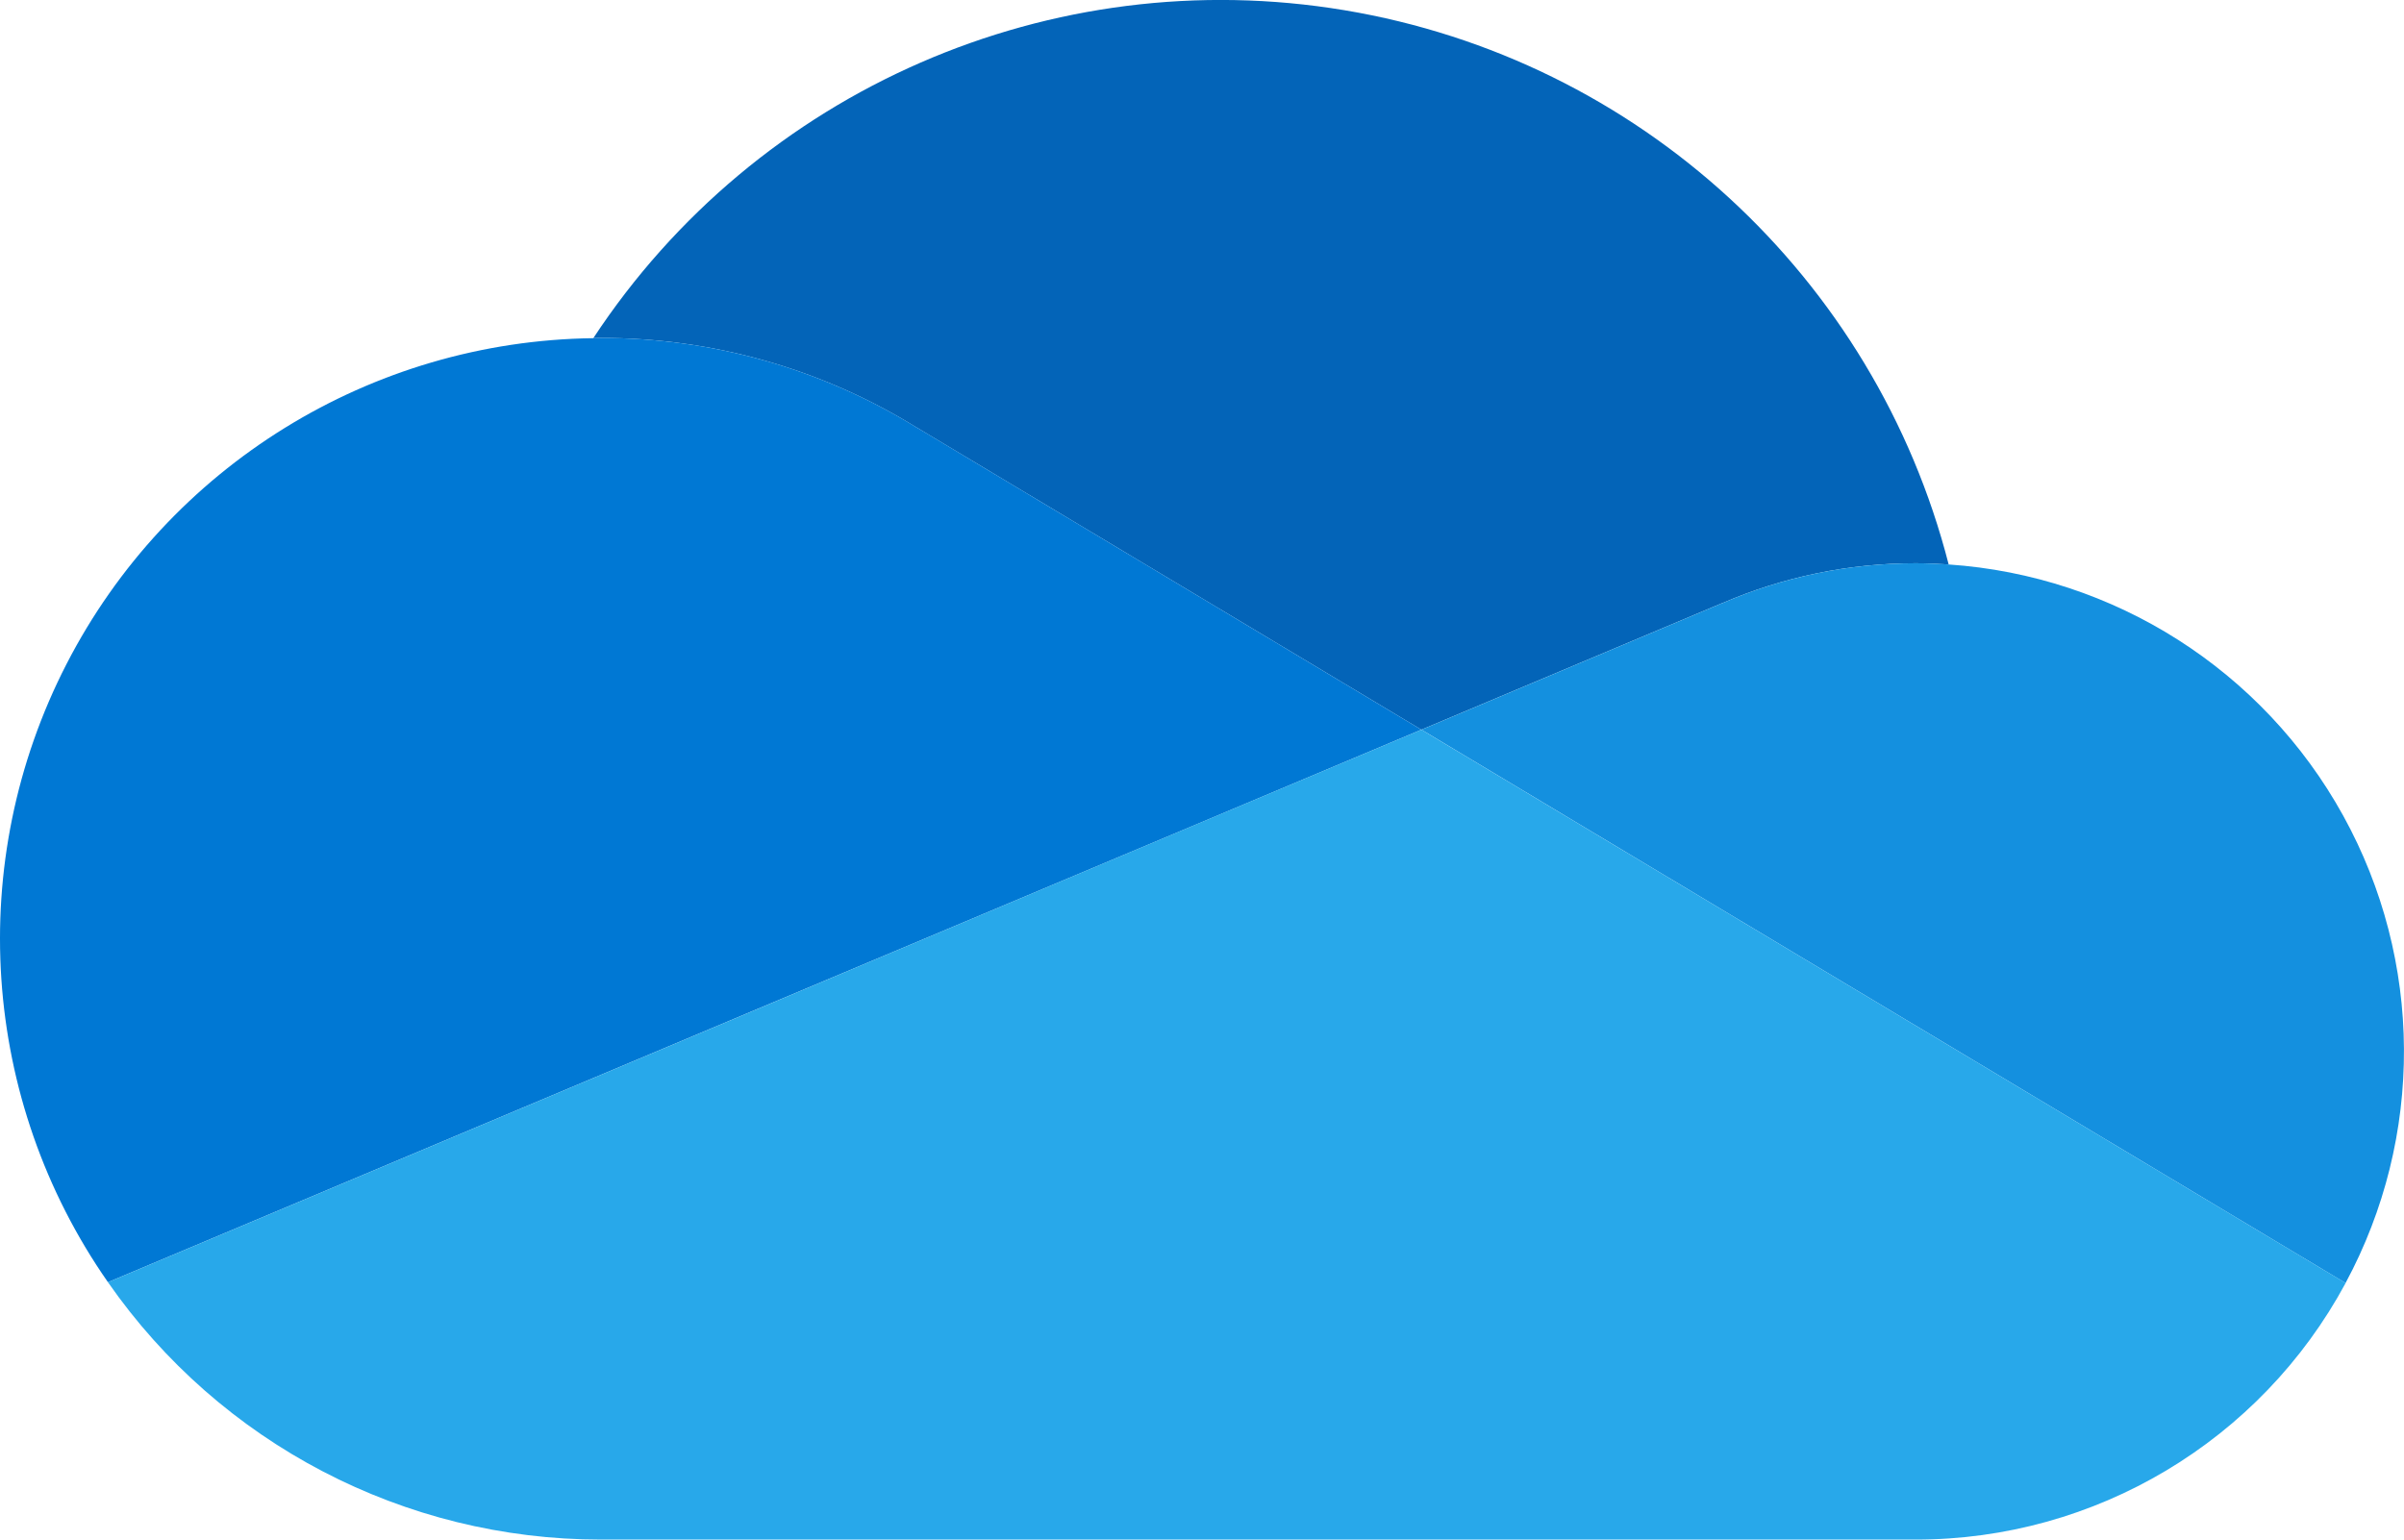
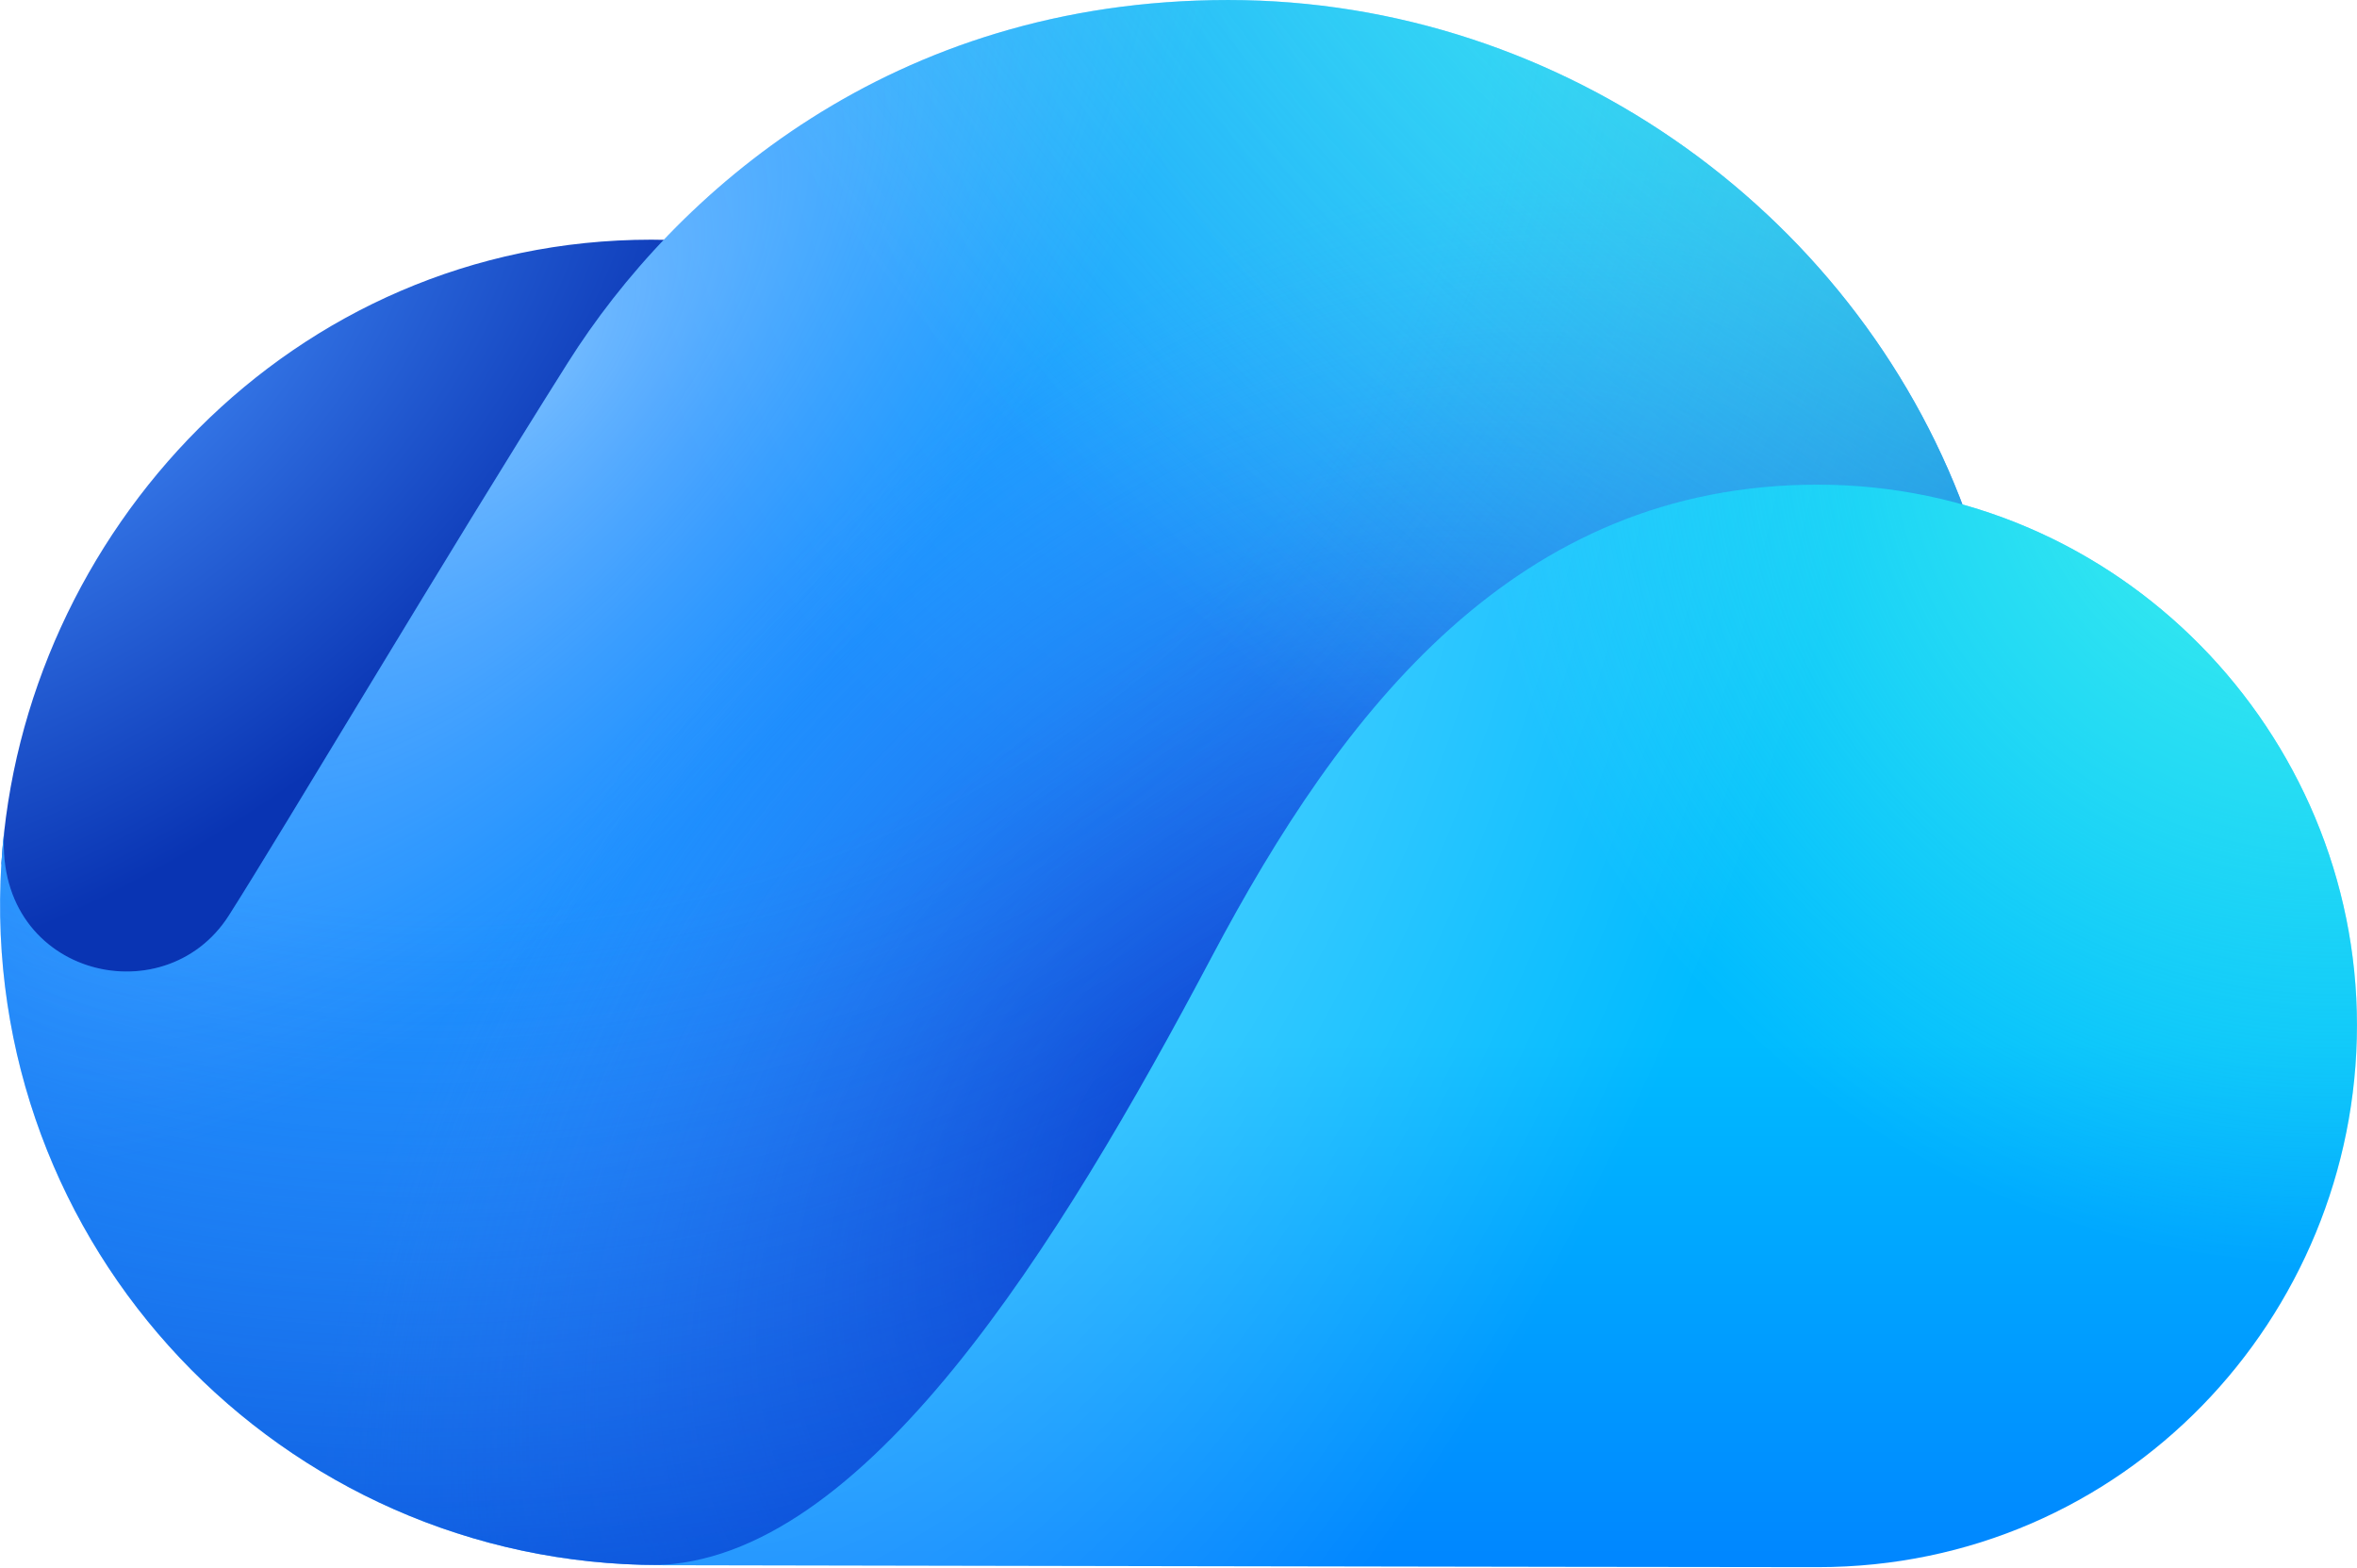
- <svg xmlns="http://www.w3.org/2000/svg" viewBox="0 5.5 32 20.5">
-   <g id="STYLE_COLOR">
-     <path d="M12.202,11.193l0-.001,6.718,4.024,4.003-1.685 0.0.001A6.477,6.477,0,0,1,25.5,13c.148,0,.294.007.439.016a10.001,10.001,0,0,0-18.041-3.014C7.932,10.002,7.966,10,8,10A7.961,7.961,0,0,1,12.202,11.193Z" fill="#0364b8" />
-     <path d="M12.203,11.192l-0.0.001A7.961,7.961,0,0,0,8,10c-.034,0-.068.002-.102.003A7.997,7.997,0,0,0,1.437,22.573l5.924-2.493,2.633-1.108,5.864-2.467,3.062-1.289Z" fill="#0078d4" />
-     <path d="M25.939,13.016C25.794,13.007,25.648,13,25.5,13a6.477,6.477,0,0,0-2.576.532l-0-.001-4.003,1.685,1.161.695L23.886,18.19l1.66.994,5.676,3.4a6.5,6.5,0,0,0-5.284-9.568Z" fill="#1490df" />
-     <path d="M25.546,19.184,23.886,18.19l-3.805-2.279-1.161-.695L15.858,16.504,9.995,18.972,7.361,20.08l-5.924,2.493A7.989,7.989,0,0,0,8,26H25.5a6.498,6.498,0,0,0,5.723-3.416Z" fill="#28a8ea" />
+ <svg xmlns="http://www.w3.org/2000/svg" version="1.1" viewBox="35.98 139.2 648.03 430.85">
+   <defs>
+     <radialGradient id="radial0" gradientUnits="userSpaceOnUse" cx="0" cy="0" fx="0" fy="0" r="1" gradientTransform="matrix(130.8648,156.8049,-260.09,217.0636,48.6696,228.7665)">
+       <stop offset="0" style="stop-color:rgb(28.235%,58.039%,99.608%);stop-opacity:1;" />
+       <stop offset="0.695" style="stop-color:rgb(3.529%,20.392%,70.196%);stop-opacity:1;" />
+     </radialGradient>
+     <radialGradient id="radial1" gradientUnits="userSpaceOnUse" cx="0" cy="0" fx="0" fy="0" r="1" gradientTransform="matrix(-575.2897,663.594,-491.7285,-426.2943,596.9565,-6.380235)">
+       <stop offset="0.165" style="stop-color:rgb(13.725%,75.294%,99.608%);stop-opacity:1;" />
+       <stop offset="0.534" style="stop-color:rgb(10.98%,56.863%,100%);stop-opacity:1;" />
+     </radialGradient>
+     <radialGradient id="radial2" gradientUnits="userSpaceOnUse" cx="0" cy="0" fx="0" fy="0" r="1" gradientTransform="matrix(-136.7534,-114.8067,262.8169,-313.0576,181.197,240.396)">
+       <stop offset="0" style="stop-color:rgb(100%,100%,100%);stop-opacity:0.4;" />
+       <stop offset="0.661" style="stop-color:rgb(67.843%,75.294%,100%);stop-opacity:0;" />
+     </radialGradient>
+     <radialGradient id="radial3" gradientUnits="userSpaceOnUse" cx="0" cy="0" fx="0" fy="0" r="1" gradientTransform="matrix(-153.6384,-130.0001,197.433,-233.3329,375.354,451.4355)">
+       <stop offset="0" style="stop-color:rgb(1.176%,22.745%,80%);stop-opacity:1;" />
+       <stop offset="1" style="stop-color:rgb(21.176%,55.686%,100%);stop-opacity:0;" />
+     </radialGradient>
+     <radialGradient id="radial4" gradientUnits="userSpaceOnUse" cx="0" cy="0" fx="0" fy="0" r="1" gradientTransform="matrix(175.5859,405.198,-437.4345,189.5551,169.3785,125.5893)">
+       <stop offset="0.593" style="stop-color:rgb(20.392%,39.216%,89.02%);stop-opacity:0;" />
+       <stop offset="1" style="stop-color:rgb(1.176%,22.745%,80%);stop-opacity:0.6;" />
+     </radialGradient>
+     <radialGradient id="radial5" gradientUnits="userSpaceOnUse" cx="0" cy="0" fx="0" fy="0" r="1" gradientTransform="matrix(-459.3295,459.3295,-719.6145,-719.6145,589.8765,39.48465)">
+       <stop offset="0" style="stop-color:rgb(29.412%,99.216%,90.98%);stop-opacity:0.898;" />
+       <stop offset="0.544" style="stop-color:rgb(29.412%,99.216%,90.98%);stop-opacity:0;" />
+     </radialGradient>
+     <linearGradient id="linear0" gradientUnits="userSpaceOnUse" x1="30" y1="37.982" x2="30" y2="18.398" gradientTransform="matrix(15,0,0,15,0,0)">
+       <stop offset="0" style="stop-color:rgb(0%,52.549%,100%);stop-opacity:1;" />
+       <stop offset="0.49" style="stop-color:rgb(0%,73.333%,100%);stop-opacity:1;" />
+     </linearGradient>
+     <radialGradient id="radial6" gradientUnits="userSpaceOnUse" cx="0" cy="0" fx="0" fy="0" r="1" gradientTransform="matrix(273.6221,108.5137,-205.4884,518.1483,296.4885,307.4415)">
+       <stop offset="0" style="stop-color:rgb(100%,100%,100%);stop-opacity:0.4;" />
+       <stop offset="0.785" style="stop-color:rgb(100%,100%,100%);stop-opacity:0;" />
+     </radialGradient>
+     <radialGradient id="radial7" gradientUnits="userSpaceOnUse" cx="0" cy="0" fx="0" fy="0" r="1" gradientTransform="matrix(-305.6839,263.4592,-264.3523,-306.7201,674.8455,249.378)">
+       <stop offset="0" style="stop-color:rgb(29.412%,99.216%,90.98%);stop-opacity:0.898;" />
+       <stop offset="0.585" style="stop-color:rgb(29.412%,99.216%,90.98%);stop-opacity:0;" />
+     </radialGradient>
+   </defs>
+   <g id="surface1">
+     <path style=" stroke:none;fill-rule:nonzero;fill:url(#radial0);" d="M 215.078 205.09 C 116.012 205.094 41.957 286.188 36.383 376.527 C 39.836 395.992 51.176 434.43 68.941 432.457 C 91.145 429.988 147.066 432.457 194.766 346.105 C 229.609 283.027 301.285 205.086 215.078 205.09 Z M 215.078 205.09 " />
+     <path style=" stroke:none;fill-rule:nonzero;fill:url(#radial1);" d="M 192.172 238.812 C 158.871 291.535 114.043 367.086 98.914 390.859 C 80.93 419.121 33.305 407.113 37.25 366.609 C 36.863 369.895 36.562 373.211 36.355 376.547 C 29.844 481.934 113.398 569.453 217.375 569.453 C 331.969 569.453 605.27 426.672 577.609 283.609 C 548.457 199.52 466.523 139.203 373.664 139.203 C 280.809 139.203 221.297 192.699 192.172 238.812 Z M 192.172 238.812 " />
+     <path style=" stroke:none;fill-rule:nonzero;fill:url(#radial2);" d="M 192.172 238.812 C 158.871 291.535 114.043 367.086 98.914 390.859 C 80.93 419.121 33.305 407.113 37.25 366.609 C 36.863 369.895 36.562 373.211 36.355 376.547 C 29.844 481.934 113.398 569.453 217.375 569.453 C 331.969 569.453 605.27 426.672 577.609 283.609 C 548.457 199.52 466.523 139.203 373.664 139.203 C 280.809 139.203 221.297 192.699 192.172 238.812 Z M 192.172 238.812 " />
+     <path style=" stroke:none;fill-rule:nonzero;fill:url(#radial3);" d="M 192.172 238.812 C 158.871 291.535 114.043 367.086 98.914 390.859 C 80.93 419.121 33.305 407.113 37.25 366.609 C 36.863 369.895 36.562 373.211 36.355 376.547 C 29.844 481.934 113.398 569.453 217.375 569.453 C 331.969 569.453 605.27 426.672 577.609 283.609 C 548.457 199.52 466.523 139.203 373.664 139.203 C 280.809 139.203 221.297 192.699 192.172 238.812 Z M 192.172 238.812 " />
+     <path style=" stroke:none;fill-rule:nonzero;fill:url(#radial4);" d="M 192.172 238.812 C 158.871 291.535 114.043 367.086 98.914 390.859 C 80.93 419.121 33.305 407.113 37.25 366.609 C 36.863 369.895 36.562 373.211 36.355 376.547 C 29.844 481.934 113.398 569.453 217.375 569.453 C 331.969 569.453 605.27 426.672 577.609 283.609 C 548.457 199.52 466.523 139.203 373.664 139.203 C 280.809 139.203 221.297 192.699 192.172 238.812 Z M 192.172 238.812 " />
+     <path style=" stroke:none;fill-rule:nonzero;fill:url(#radial5);" d="M 192.172 238.812 C 158.871 291.535 114.043 367.086 98.914 390.859 C 80.93 419.121 33.305 407.113 37.25 366.609 C 36.863 369.895 36.562 373.211 36.355 376.547 C 29.844 481.934 113.398 569.453 217.375 569.453 C 331.969 569.453 605.27 426.672 577.609 283.609 C 548.457 199.52 466.523 139.203 373.664 139.203 C 280.809 139.203 221.297 192.699 192.172 238.812 Z M 192.172 238.812 " />
+     <path style=" stroke:none;fill-rule:nonzero;fill:url(#linear0);" d="M 215.699 569.496 C 215.699 569.496 489.32 570.035 535.734 570.035 C 619.961 570.035 684 501.273 684 421.031 C 684 340.789 618.672 272.445 535.734 272.445 C 452.793 272.445 405.027 334.492 369.152 402.227 C 327.117 481.594 273.488 568.547 215.699 569.496 Z M 215.699 569.496 " />
+     <path style=" stroke:none;fill-rule:nonzero;fill:url(#radial6);" d="M 215.699 569.496 C 215.699 569.496 489.32 570.035 535.734 570.035 C 619.961 570.035 684 501.273 684 421.031 C 684 340.789 618.672 272.445 535.734 272.445 C 452.793 272.445 405.027 334.492 369.152 402.227 C 327.117 481.594 273.488 568.547 215.699 569.496 Z M 215.699 569.496 " />
+     <path style=" stroke:none;fill-rule:nonzero;fill:url(#radial7);" d="M 215.699 569.496 C 215.699 569.496 489.32 570.035 535.734 570.035 C 619.961 570.035 684 501.273 684 421.031 C 684 340.789 618.672 272.445 535.734 272.445 C 452.793 272.445 405.027 334.492 369.152 402.227 C 327.117 481.594 273.488 568.547 215.699 569.496 Z M 215.699 569.496 " />
  </g>
</svg>
